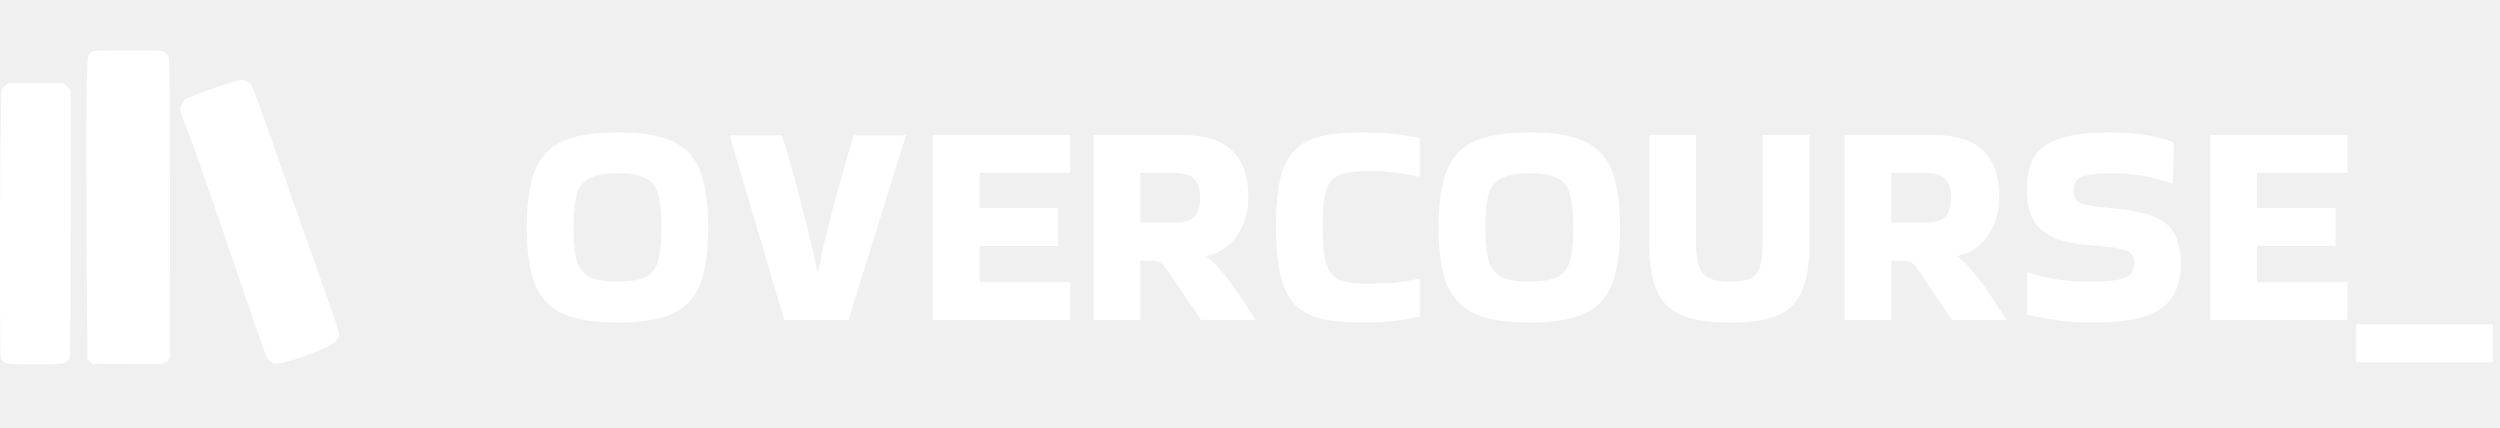
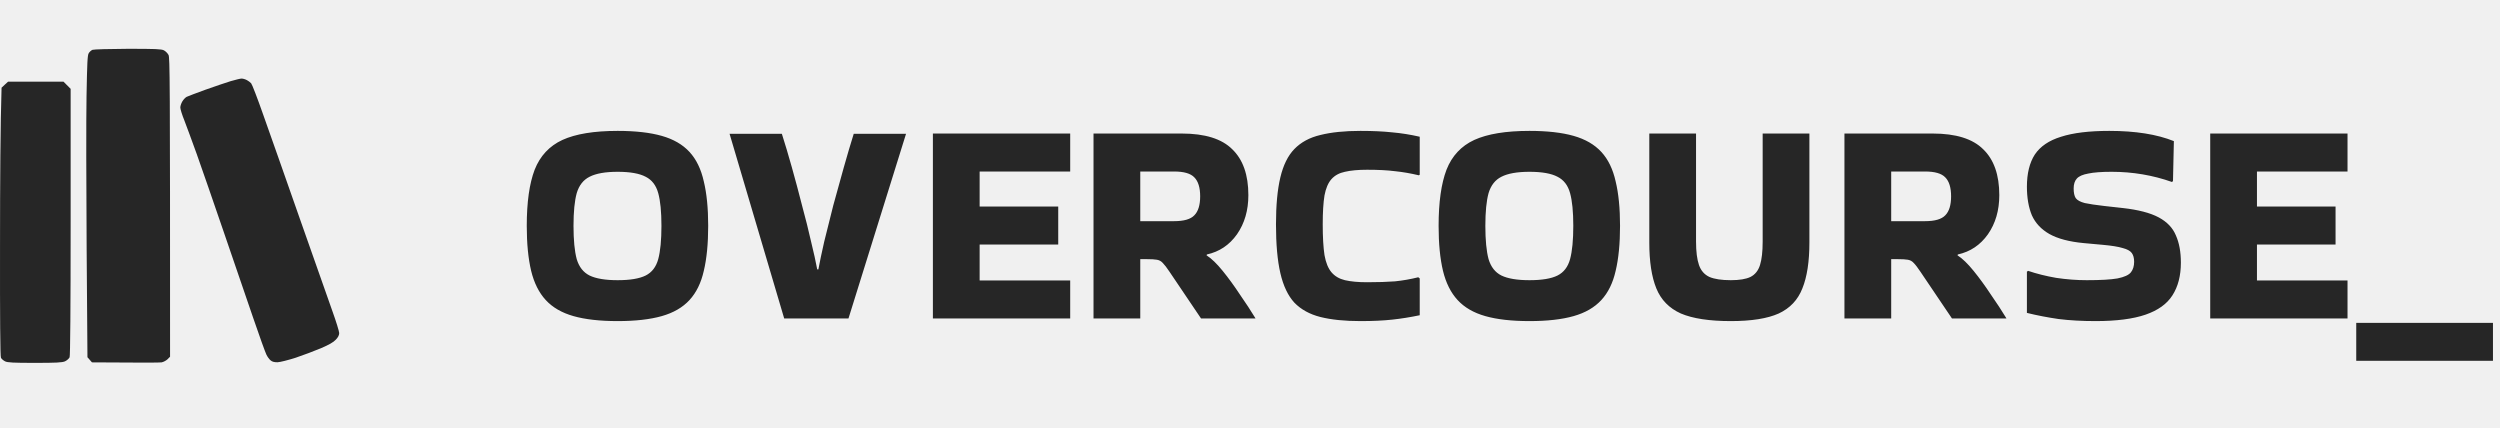
<svg xmlns="http://www.w3.org/2000/svg" width="199" height="34" viewBox="0 0 199 34" fill="none">
-   <path d="M41.93 18.093C41.93 16.217 42.139 14.728 42.558 13.627C42.992 12.527 43.729 11.736 44.767 11.255C45.822 10.775 47.287 10.534 49.163 10.534C50.574 10.534 51.744 10.666 52.674 10.93C53.605 11.193 54.341 11.62 54.884 12.209C55.426 12.798 55.806 13.581 56.023 14.558C56.256 15.519 56.372 16.697 56.372 18.093C56.372 19.503 56.256 20.697 56.023 21.674C55.806 22.635 55.426 23.41 54.884 23.999C54.341 24.589 53.605 25.015 52.674 25.279C51.744 25.542 50.574 25.674 49.163 25.674C47.752 25.674 46.581 25.542 45.651 25.279C44.721 25.015 43.984 24.589 43.442 23.999C42.899 23.41 42.512 22.635 42.279 21.674C42.047 20.697 41.93 19.503 41.93 18.093ZM49.163 22.418C50.155 22.418 50.899 22.294 51.395 22.046C51.891 21.798 52.225 21.364 52.395 20.744C52.566 20.108 52.651 19.224 52.651 18.093C52.651 16.976 52.566 16.108 52.395 15.488C52.225 14.868 51.891 14.434 51.395 14.186C50.899 13.922 50.155 13.79 49.163 13.79C48.186 13.79 47.442 13.922 46.93 14.186C46.434 14.434 46.093 14.868 45.907 15.488C45.736 16.108 45.651 16.976 45.651 18.093C45.651 19.224 45.736 20.108 45.907 20.744C46.093 21.364 46.434 21.798 46.93 22.046C47.442 22.294 48.186 22.418 49.163 22.418ZM72.12 10.767L67.539 25.465H62.422L58.074 10.767H62.236C62.484 11.542 62.748 12.426 63.027 13.418C63.306 14.41 63.577 15.426 63.841 16.465C64.12 17.488 64.36 18.449 64.562 19.348C64.779 20.232 64.942 20.968 65.05 21.558H65.143C65.252 20.968 65.407 20.232 65.608 19.348C65.826 18.449 66.066 17.488 66.329 16.465C66.608 15.441 66.888 14.434 67.166 13.441C67.446 12.449 67.709 11.558 67.957 10.767H72.12ZM74.258 25.465V10.744H85.188V13.767H77.979V16.558H84.235V19.581H77.979V22.441H85.188V25.465H74.258ZM90.765 25.465H87.044V10.744H94.067C95.912 10.744 97.254 11.162 98.091 11.999C98.943 12.821 99.37 14.038 99.37 15.651C99.37 16.86 99.067 17.899 98.463 18.767C97.858 19.62 97.06 20.154 96.067 20.372L96.044 20.441C96.432 20.689 96.858 21.1 97.323 21.674C97.788 22.247 98.246 22.875 98.695 23.558C99.16 24.224 99.571 24.852 99.928 25.441V25.465H95.602L93.091 21.744C92.874 21.418 92.695 21.186 92.556 21.046C92.432 20.906 92.277 20.821 92.091 20.79C91.92 20.759 91.641 20.744 91.254 20.744H90.765V25.465ZM93.463 13.767H90.765V17.72H93.463C94.238 17.72 94.773 17.565 95.067 17.255C95.377 16.945 95.533 16.441 95.533 15.744C95.533 15.046 95.377 14.542 95.067 14.232C94.773 13.922 94.238 13.767 93.463 13.767ZM113.01 22.279V25.209C112.266 25.364 111.537 25.48 110.824 25.558C110.111 25.635 109.266 25.674 108.289 25.674C107.033 25.674 105.971 25.565 105.103 25.348C104.25 25.131 103.56 24.751 103.033 24.209C102.522 23.651 102.149 22.868 101.917 21.86C101.684 20.852 101.568 19.558 101.568 17.976C101.568 16.457 101.684 15.209 101.917 14.232C102.149 13.255 102.522 12.503 103.033 11.976C103.56 11.434 104.25 11.062 105.103 10.86C105.971 10.643 107.033 10.534 108.289 10.534C109.266 10.534 110.111 10.573 110.824 10.651C111.537 10.713 112.266 10.829 113.01 10.999V14.023L112.94 14.069C112.289 13.914 111.661 13.806 111.056 13.744C110.452 13.666 109.708 13.627 108.824 13.627C108.111 13.627 107.522 13.682 107.056 13.79C106.607 13.883 106.25 14.077 105.987 14.372C105.723 14.666 105.537 15.1 105.429 15.674C105.336 16.248 105.289 17.015 105.289 17.976C105.289 18.984 105.336 19.798 105.429 20.418C105.537 21.023 105.723 21.48 105.987 21.79C106.25 22.1 106.607 22.309 107.056 22.418C107.522 22.527 108.111 22.581 108.824 22.581C109.692 22.581 110.428 22.558 111.033 22.511C111.653 22.449 112.273 22.34 112.894 22.186L113.01 22.279ZM114.513 18.093C114.513 16.217 114.722 14.728 115.141 13.627C115.575 12.527 116.312 11.736 117.35 11.255C118.405 10.775 119.87 10.534 121.746 10.534C123.156 10.534 124.327 10.666 125.257 10.93C126.187 11.193 126.924 11.62 127.466 12.209C128.009 12.798 128.389 13.581 128.606 14.558C128.839 15.519 128.955 16.697 128.955 18.093C128.955 19.503 128.839 20.697 128.606 21.674C128.389 22.635 128.009 23.41 127.466 23.999C126.924 24.589 126.187 25.015 125.257 25.279C124.327 25.542 123.156 25.674 121.746 25.674C120.335 25.674 119.164 25.542 118.234 25.279C117.304 25.015 116.567 24.589 116.025 23.999C115.482 23.41 115.095 22.635 114.862 21.674C114.629 20.697 114.513 19.503 114.513 18.093ZM121.746 22.418C122.738 22.418 123.482 22.294 123.978 22.046C124.474 21.798 124.808 21.364 124.978 20.744C125.149 20.108 125.234 19.224 125.234 18.093C125.234 16.976 125.149 16.108 124.978 15.488C124.808 14.868 124.474 14.434 123.978 14.186C123.482 13.922 122.738 13.79 121.746 13.79C120.769 13.79 120.025 13.922 119.513 14.186C119.017 14.434 118.676 14.868 118.49 15.488C118.319 16.108 118.234 16.976 118.234 18.093C118.234 19.224 118.319 20.108 118.49 20.744C118.676 21.364 119.017 21.798 119.513 22.046C120.025 22.294 120.769 22.418 121.746 22.418ZM144.028 10.744V19.418C144.028 20.937 143.842 22.154 143.47 23.069C143.114 23.984 142.486 24.651 141.587 25.069C140.687 25.472 139.416 25.674 137.773 25.674C136.067 25.674 134.742 25.472 133.796 25.069C132.866 24.651 132.215 23.984 131.843 23.069C131.47 22.154 131.284 20.937 131.284 19.418V10.744H135.005V19.348C135.005 20.139 135.083 20.759 135.238 21.209C135.393 21.658 135.672 21.976 136.075 22.162C136.478 22.333 137.044 22.418 137.773 22.418C138.455 22.418 138.974 22.333 139.331 22.162C139.703 21.976 139.959 21.658 140.098 21.209C140.238 20.759 140.308 20.139 140.308 19.348V10.744H144.028ZM150.539 25.465H146.818V10.744H153.842C155.687 10.744 157.028 11.162 157.865 11.999C158.718 12.821 159.144 14.038 159.144 15.651C159.144 16.86 158.842 17.899 158.237 18.767C157.632 19.62 156.834 20.154 155.842 20.372L155.818 20.441C156.206 20.689 156.632 21.1 157.097 21.674C157.562 22.247 158.02 22.875 158.469 23.558C158.935 24.224 159.345 24.852 159.702 25.441V25.465H155.376L152.865 21.744C152.648 21.418 152.47 21.186 152.33 21.046C152.206 20.906 152.051 20.821 151.865 20.79C151.694 20.759 151.415 20.744 151.028 20.744H150.539V25.465ZM153.237 13.767H150.539V17.72H153.237C154.012 17.72 154.547 17.565 154.842 17.255C155.152 16.945 155.307 16.441 155.307 15.744C155.307 15.046 155.152 14.542 154.842 14.232C154.547 13.922 154.012 13.767 153.237 13.767ZM161.435 21.674C162.117 21.906 162.862 22.093 163.668 22.232C164.49 22.356 165.303 22.418 166.11 22.418C167.21 22.418 168.024 22.372 168.551 22.279C169.094 22.17 169.451 22.007 169.621 21.79C169.792 21.573 169.877 21.294 169.877 20.953C169.877 20.658 169.815 20.426 169.691 20.255C169.567 20.085 169.327 19.953 168.97 19.86C168.613 19.751 168.086 19.666 167.389 19.604L165.854 19.465C164.707 19.356 163.8 19.116 163.133 18.744C162.482 18.372 162.017 17.875 161.738 17.255C161.474 16.62 161.342 15.86 161.342 14.976C161.342 13.922 161.552 13.069 161.97 12.418C162.404 11.767 163.102 11.294 164.063 10.999C165.024 10.69 166.303 10.534 167.9 10.534C169.978 10.534 171.691 10.806 173.04 11.348L172.97 14.511L172.9 14.604C171.365 14.062 169.761 13.79 168.086 13.79C167.28 13.79 166.66 13.837 166.226 13.93C165.792 14.007 165.489 14.139 165.319 14.325C165.148 14.511 165.063 14.775 165.063 15.116C165.063 15.457 165.117 15.713 165.226 15.883C165.35 16.054 165.59 16.186 165.947 16.279C166.303 16.356 166.823 16.434 167.505 16.511L168.97 16.674C170.21 16.813 171.164 17.061 171.831 17.418C172.497 17.775 172.955 18.255 173.203 18.86C173.466 19.449 173.598 20.17 173.598 21.023C173.598 22.061 173.373 22.93 172.924 23.627C172.489 24.309 171.776 24.821 170.784 25.162C169.792 25.503 168.466 25.674 166.807 25.674C165.722 25.674 164.745 25.62 163.877 25.511C163.009 25.387 162.164 25.224 161.342 25.023V21.744L161.435 21.674ZM175.933 25.465V10.744H186.863V13.767H179.654V16.558H185.91V19.581H179.654V22.441H186.863V25.465H175.933ZM187.557 25.813H198.44V28.837H187.557V25.813Z" fill="white" />
-   <path d="M7.067 4.343C7.133 4.237 7.263 4.123 7.361 4.082C7.459 4.041 8.724 4.008 10.168 4C12.354 4 12.844 4.016 13.048 4.123C13.178 4.188 13.342 4.351 13.415 4.49C13.521 4.703 13.537 6.214 13.537 28.51L13.334 28.714C13.219 28.82 13.007 28.935 12.86 28.959C12.713 28.984 11.408 28.992 7.32 28.959L6.961 28.551L6.896 19.768C6.863 14.931 6.855 9.531 6.888 7.758C6.937 5.103 6.961 4.498 7.067 4.343Z" fill="white" />
-   <path d="M16.369 7.252C17.103 6.99 18 6.688 18.368 6.574C18.743 6.467 19.127 6.369 19.224 6.369C19.33 6.369 19.51 6.418 19.632 6.484C19.755 6.541 19.918 6.663 19.991 6.745C20.065 6.827 20.497 7.946 20.946 9.229C21.403 10.503 22.708 14.221 23.851 17.48C24.993 20.732 26.168 24.073 26.462 24.89C26.755 25.707 27 26.492 27 26.631C27 26.794 26.91 26.968 26.731 27.154C26.543 27.358 26.184 27.562 25.531 27.84C25.009 28.061 24.112 28.395 23.532 28.591C22.945 28.779 22.3 28.943 22.088 28.951C21.819 28.951 21.664 28.91 21.533 28.796C21.427 28.706 21.28 28.502 21.207 28.346C21.125 28.183 20.652 26.884 20.163 25.446C19.7 24.087 18.72 21.233 17.932 18.937L17.797 18.543C16.989 16.181 16.026 13.404 15.659 12.374C15.284 11.337 14.843 10.136 14.672 9.694C14.492 9.253 14.353 8.796 14.353 8.673C14.353 8.551 14.427 8.33 14.517 8.183C14.606 8.036 14.761 7.873 14.859 7.824C14.965 7.775 15.643 7.513 16.369 7.252Z" fill="white" />
-   <path d="M0.124 7.096L0.385 6.851L0.646 6.614H5.052L5.623 7.186V17.766C5.623 24.629 5.591 28.412 5.542 28.551C5.493 28.657 5.329 28.804 5.174 28.878C4.946 28.976 4.473 29 2.767 29C1.046 29 0.597 28.976 0.401 28.878C0.263 28.804 0.116 28.681 0.075 28.591C0.018 28.485 -0.007 25.332 0.002 19.58C0.002 14.719 0.034 9.915 0.124 7.096Z" fill="white" />
+   <path d="M41.93 17.977C41.93 16.101 42.139 14.613 42.558 13.512C42.992 12.411 43.729 11.621 44.767 11.14C45.822 10.659 47.287 10.419 49.163 10.419C50.574 10.419 51.744 10.551 52.674 10.815C53.605 11.078 54.341 11.505 54.884 12.094C55.426 12.683 55.806 13.466 56.023 14.442C56.256 15.404 56.372 16.582 56.372 17.977C56.372 19.388 56.256 20.582 56.023 21.559C55.806 22.52 55.426 23.295 54.884 23.884C54.341 24.473 53.605 24.9 52.674 25.163C51.744 25.427 50.574 25.559 49.163 25.559C47.752 25.559 46.581 25.427 45.651 25.163C44.721 24.9 43.984 24.473 43.442 23.884C42.899 23.295 42.512 22.52 42.279 21.559C42.047 20.582 41.93 19.388 41.93 17.977ZM49.163 22.303C50.155 22.303 50.899 22.179 51.395 21.931C51.891 21.683 52.225 21.249 52.395 20.628C52.566 19.993 52.651 19.109 52.651 17.977C52.651 16.861 52.566 15.993 52.395 15.373C52.225 14.752 51.891 14.318 51.395 14.07C50.899 13.807 50.155 13.675 49.163 13.675C48.186 13.675 47.442 13.807 46.93 14.07C46.434 14.318 46.093 14.752 45.907 15.373C45.736 15.993 45.651 16.861 45.651 17.977C45.651 19.109 45.736 19.993 45.907 20.628C46.093 21.249 46.434 21.683 46.93 21.931C47.442 22.179 48.186 22.303 49.163 22.303ZM72.12 10.652L67.539 25.349H62.422L58.074 10.652H62.236C62.484 11.427 62.748 12.311 63.027 13.303C63.306 14.295 63.577 15.311 63.841 16.349C64.12 17.373 64.36 18.334 64.562 19.233C64.779 20.117 64.942 20.853 65.05 21.442H65.143C65.252 20.853 65.407 20.117 65.608 19.233C65.826 18.334 66.066 17.373 66.329 16.349C66.608 15.326 66.888 14.318 67.166 13.326C67.446 12.334 67.709 11.442 67.957 10.652H72.12ZM74.258 25.349V10.629H85.188V13.652H77.979V16.442H84.235V19.466H77.979V22.326H85.188V25.349H74.258ZM90.765 25.349H87.044V10.629H94.067C95.912 10.629 97.254 11.047 98.091 11.884C98.943 12.706 99.37 13.923 99.37 15.535C99.37 16.745 99.067 17.784 98.463 18.652C97.858 19.504 97.06 20.039 96.067 20.256L96.044 20.326C96.432 20.574 96.858 20.985 97.323 21.559C97.788 22.132 98.246 22.76 98.695 23.442C99.16 24.109 99.571 24.737 99.928 25.326V25.349H95.602L93.091 21.628C92.874 21.303 92.695 21.07 92.556 20.931C92.432 20.791 92.277 20.706 92.091 20.675C91.92 20.644 91.641 20.628 91.254 20.628H90.765V25.349ZM93.463 13.652H90.765V17.605H93.463C94.238 17.605 94.773 17.45 95.067 17.14C95.377 16.83 95.533 16.326 95.533 15.629C95.533 14.931 95.377 14.427 95.067 14.117C94.773 13.807 94.238 13.652 93.463 13.652ZM113.01 22.163V25.093C112.266 25.248 111.537 25.365 110.824 25.442C110.111 25.52 109.266 25.559 108.289 25.559C107.033 25.559 105.971 25.45 105.103 25.233C104.25 25.016 103.56 24.636 103.033 24.093C102.522 23.535 102.149 22.752 101.917 21.745C101.684 20.737 101.568 19.442 101.568 17.861C101.568 16.342 101.684 15.094 101.917 14.117C102.149 13.14 102.522 12.388 103.033 11.861C103.56 11.318 104.25 10.946 105.103 10.745C105.971 10.528 107.033 10.419 108.289 10.419C109.266 10.419 110.111 10.458 110.824 10.536C111.537 10.598 112.266 10.714 113.01 10.884V13.908L112.94 13.954C112.289 13.799 111.661 13.691 111.056 13.629C110.452 13.551 109.708 13.512 108.824 13.512C108.111 13.512 107.522 13.566 107.056 13.675C106.607 13.768 106.25 13.962 105.987 14.256C105.723 14.551 105.537 14.985 105.429 15.559C105.336 16.132 105.289 16.9 105.289 17.861C105.289 18.869 105.336 19.683 105.429 20.303C105.537 20.907 105.723 21.365 105.987 21.675C106.25 21.985 106.607 22.194 107.056 22.303C107.522 22.411 108.111 22.466 108.824 22.466C109.692 22.466 110.428 22.442 111.033 22.396C111.653 22.334 112.273 22.225 112.894 22.07L113.01 22.163ZM114.513 17.977C114.513 16.101 114.722 14.613 115.141 13.512C115.575 12.411 116.312 11.621 117.35 11.14C118.405 10.659 119.87 10.419 121.746 10.419C123.156 10.419 124.327 10.551 125.257 10.815C126.187 11.078 126.924 11.505 127.466 12.094C128.009 12.683 128.389 13.466 128.606 14.442C128.839 15.404 128.955 16.582 128.955 17.977C128.955 19.388 128.839 20.582 128.606 21.559C128.389 22.52 128.009 23.295 127.466 23.884C126.924 24.473 126.187 24.9 125.257 25.163C124.327 25.427 123.156 25.559 121.746 25.559C120.335 25.559 119.164 25.427 118.234 25.163C117.304 24.9 116.567 24.473 116.025 23.884C115.482 23.295 115.095 22.52 114.862 21.559C114.629 20.582 114.513 19.388 114.513 17.977ZM121.746 22.303C122.738 22.303 123.482 22.179 123.978 21.931C124.474 21.683 124.808 21.249 124.978 20.628C125.149 19.993 125.234 19.109 125.234 17.977C125.234 16.861 125.149 15.993 124.978 15.373C124.808 14.752 124.474 14.318 123.978 14.07C123.482 13.807 122.738 13.675 121.746 13.675C120.769 13.675 120.025 13.807 119.513 14.07C119.017 14.318 118.676 14.752 118.49 15.373C118.319 15.993 118.234 16.861 118.234 17.977C118.234 19.109 118.319 19.993 118.49 20.628C118.676 21.249 119.017 21.683 119.513 21.931C120.025 22.179 120.769 22.303 121.746 22.303ZM144.028 10.629V19.303C144.028 20.822 143.842 22.039 143.47 22.954C143.114 23.869 142.486 24.535 141.587 24.954C140.687 25.357 139.416 25.559 137.773 25.559C136.067 25.559 134.742 25.357 133.796 24.954C132.866 24.535 132.215 23.869 131.843 22.954C131.47 22.039 131.284 20.822 131.284 19.303V10.629H135.005V19.233C135.005 20.024 135.083 20.644 135.238 21.093C135.393 21.543 135.672 21.861 136.075 22.047C136.478 22.218 137.044 22.303 137.773 22.303C138.455 22.303 138.974 22.218 139.331 22.047C139.703 21.861 139.959 21.543 140.098 21.093C140.238 20.644 140.308 20.024 140.308 19.233V10.629H144.028ZM150.539 25.349H146.818V10.629H153.842C155.687 10.629 157.028 11.047 157.865 11.884C158.718 12.706 159.144 13.923 159.144 15.535C159.144 16.745 158.842 17.784 158.237 18.652C157.632 19.504 156.834 20.039 155.842 20.256L155.818 20.326C156.206 20.574 156.632 20.985 157.097 21.559C157.562 22.132 158.02 22.76 158.469 23.442C158.935 24.109 159.345 24.737 159.702 25.326V25.349H155.376L152.865 21.628C152.648 21.303 152.47 21.07 152.33 20.931C152.206 20.791 152.051 20.706 151.865 20.675C151.694 20.644 151.415 20.628 151.028 20.628H150.539V25.349ZM153.237 13.652H150.539V17.605H153.237C154.012 17.605 154.547 17.45 154.842 17.14C155.152 16.83 155.307 16.326 155.307 15.629C155.307 14.931 155.152 14.427 154.842 14.117C154.547 13.807 154.012 13.652 153.237 13.652ZM161.435 21.559C162.117 21.791 162.862 21.977 163.668 22.117C164.49 22.241 165.303 22.303 166.11 22.303C167.21 22.303 168.024 22.256 168.551 22.163C169.094 22.055 169.451 21.892 169.621 21.675C169.792 21.458 169.877 21.179 169.877 20.838C169.877 20.543 169.815 20.311 169.691 20.14C169.567 19.97 169.327 19.838 168.97 19.745C168.613 19.636 168.086 19.551 167.389 19.489L165.854 19.349C164.707 19.241 163.8 19 163.133 18.628C162.482 18.256 162.017 17.76 161.738 17.14C161.474 16.504 161.342 15.745 161.342 14.861C161.342 13.807 161.552 12.954 161.97 12.303C162.404 11.652 163.102 11.179 164.063 10.884C165.024 10.574 166.303 10.419 167.9 10.419C169.978 10.419 171.691 10.691 173.04 11.233L172.97 14.396L172.9 14.489C171.365 13.946 169.761 13.675 168.086 13.675C167.28 13.675 166.66 13.722 166.226 13.815C165.792 13.892 165.489 14.024 165.319 14.21C165.148 14.396 165.063 14.659 165.063 15.001C165.063 15.342 165.117 15.597 165.226 15.768C165.35 15.938 165.59 16.07 165.947 16.163C166.303 16.241 166.823 16.318 167.505 16.396L168.97 16.559C170.21 16.698 171.164 16.946 171.831 17.303C172.497 17.659 172.955 18.14 173.203 18.745C173.466 19.334 173.598 20.055 173.598 20.907C173.598 21.946 173.373 22.814 172.924 23.512C172.489 24.194 171.776 24.706 170.784 25.047C169.792 25.388 168.466 25.559 166.807 25.559C165.722 25.559 164.745 25.504 163.877 25.396C163.009 25.272 162.164 25.109 161.342 24.907V21.628L161.435 21.559ZM175.933 25.349V10.629H186.863V13.652H179.654V16.442H185.91V19.466H179.654V22.326H186.863V25.349H175.933ZM187.557 25.698H198.44V28.721H187.557V25.698Z" fill="#262626" />
+   <path d="M7.067 4.228C7.133 4.122 7.263 4.007 7.361 3.966C7.459 3.926 8.724 3.893 10.168 3.885C12.354 3.885 12.844 3.901 13.048 4.007C13.178 4.073 13.342 4.236 13.415 4.375C13.521 4.587 13.537 6.099 13.537 28.395L13.334 28.599C13.219 28.705 13.007 28.819 12.86 28.844C12.713 28.868 11.408 28.877 7.32 28.844L6.961 28.435L6.896 19.653C6.863 14.816 6.855 9.416 6.888 7.643C6.937 4.988 6.961 4.383 7.067 4.228Z" fill="#262626" />
+   <path d="M16.369 7.136C17.103 6.875 18 6.573 18.368 6.458C18.743 6.352 19.127 6.254 19.224 6.254C19.33 6.254 19.51 6.303 19.632 6.368C19.755 6.426 19.918 6.548 19.991 6.63C20.065 6.712 20.497 7.831 20.946 9.114C21.403 10.388 22.708 14.105 23.851 17.365C24.993 20.617 26.168 23.958 26.462 24.775C26.755 25.592 27 26.377 27 26.515C27 26.679 26.91 26.853 26.731 27.038C26.543 27.243 26.184 27.447 25.531 27.725C25.009 27.945 24.112 28.28 23.532 28.476C22.945 28.664 22.3 28.828 22.088 28.836C21.819 28.836 21.664 28.795 21.533 28.68C21.427 28.591 21.28 28.386 21.207 28.231C21.125 28.068 20.652 26.769 20.163 25.331C19.7 23.972 18.72 21.117 17.932 18.822L17.797 18.427C16.989 16.066 16.026 13.288 15.659 12.259C15.284 11.221 14.843 10.02 14.672 9.579C14.492 9.138 14.353 8.681 14.353 8.558C14.353 8.435 14.427 8.215 14.517 8.068C14.606 7.921 14.761 7.757 14.859 7.708C14.965 7.659 15.643 7.398 16.369 7.136Z" fill="#262626" />
+   <path d="M0.124 6.981L0.385 6.736L0.646 6.499H5.052L5.623 7.071V17.651C5.623 24.514 5.591 28.297 5.542 28.435C5.493 28.542 5.329 28.689 5.174 28.762C4.946 28.86 4.473 28.885 2.767 28.885C1.046 28.885 0.597 28.86 0.401 28.762C0.263 28.689 0.116 28.566 0.075 28.476C0.018 28.37 -0.007 25.216 0.002 19.465C0.002 14.604 0.034 9.8 0.124 6.981Z" fill="#262626" />
</svg>
